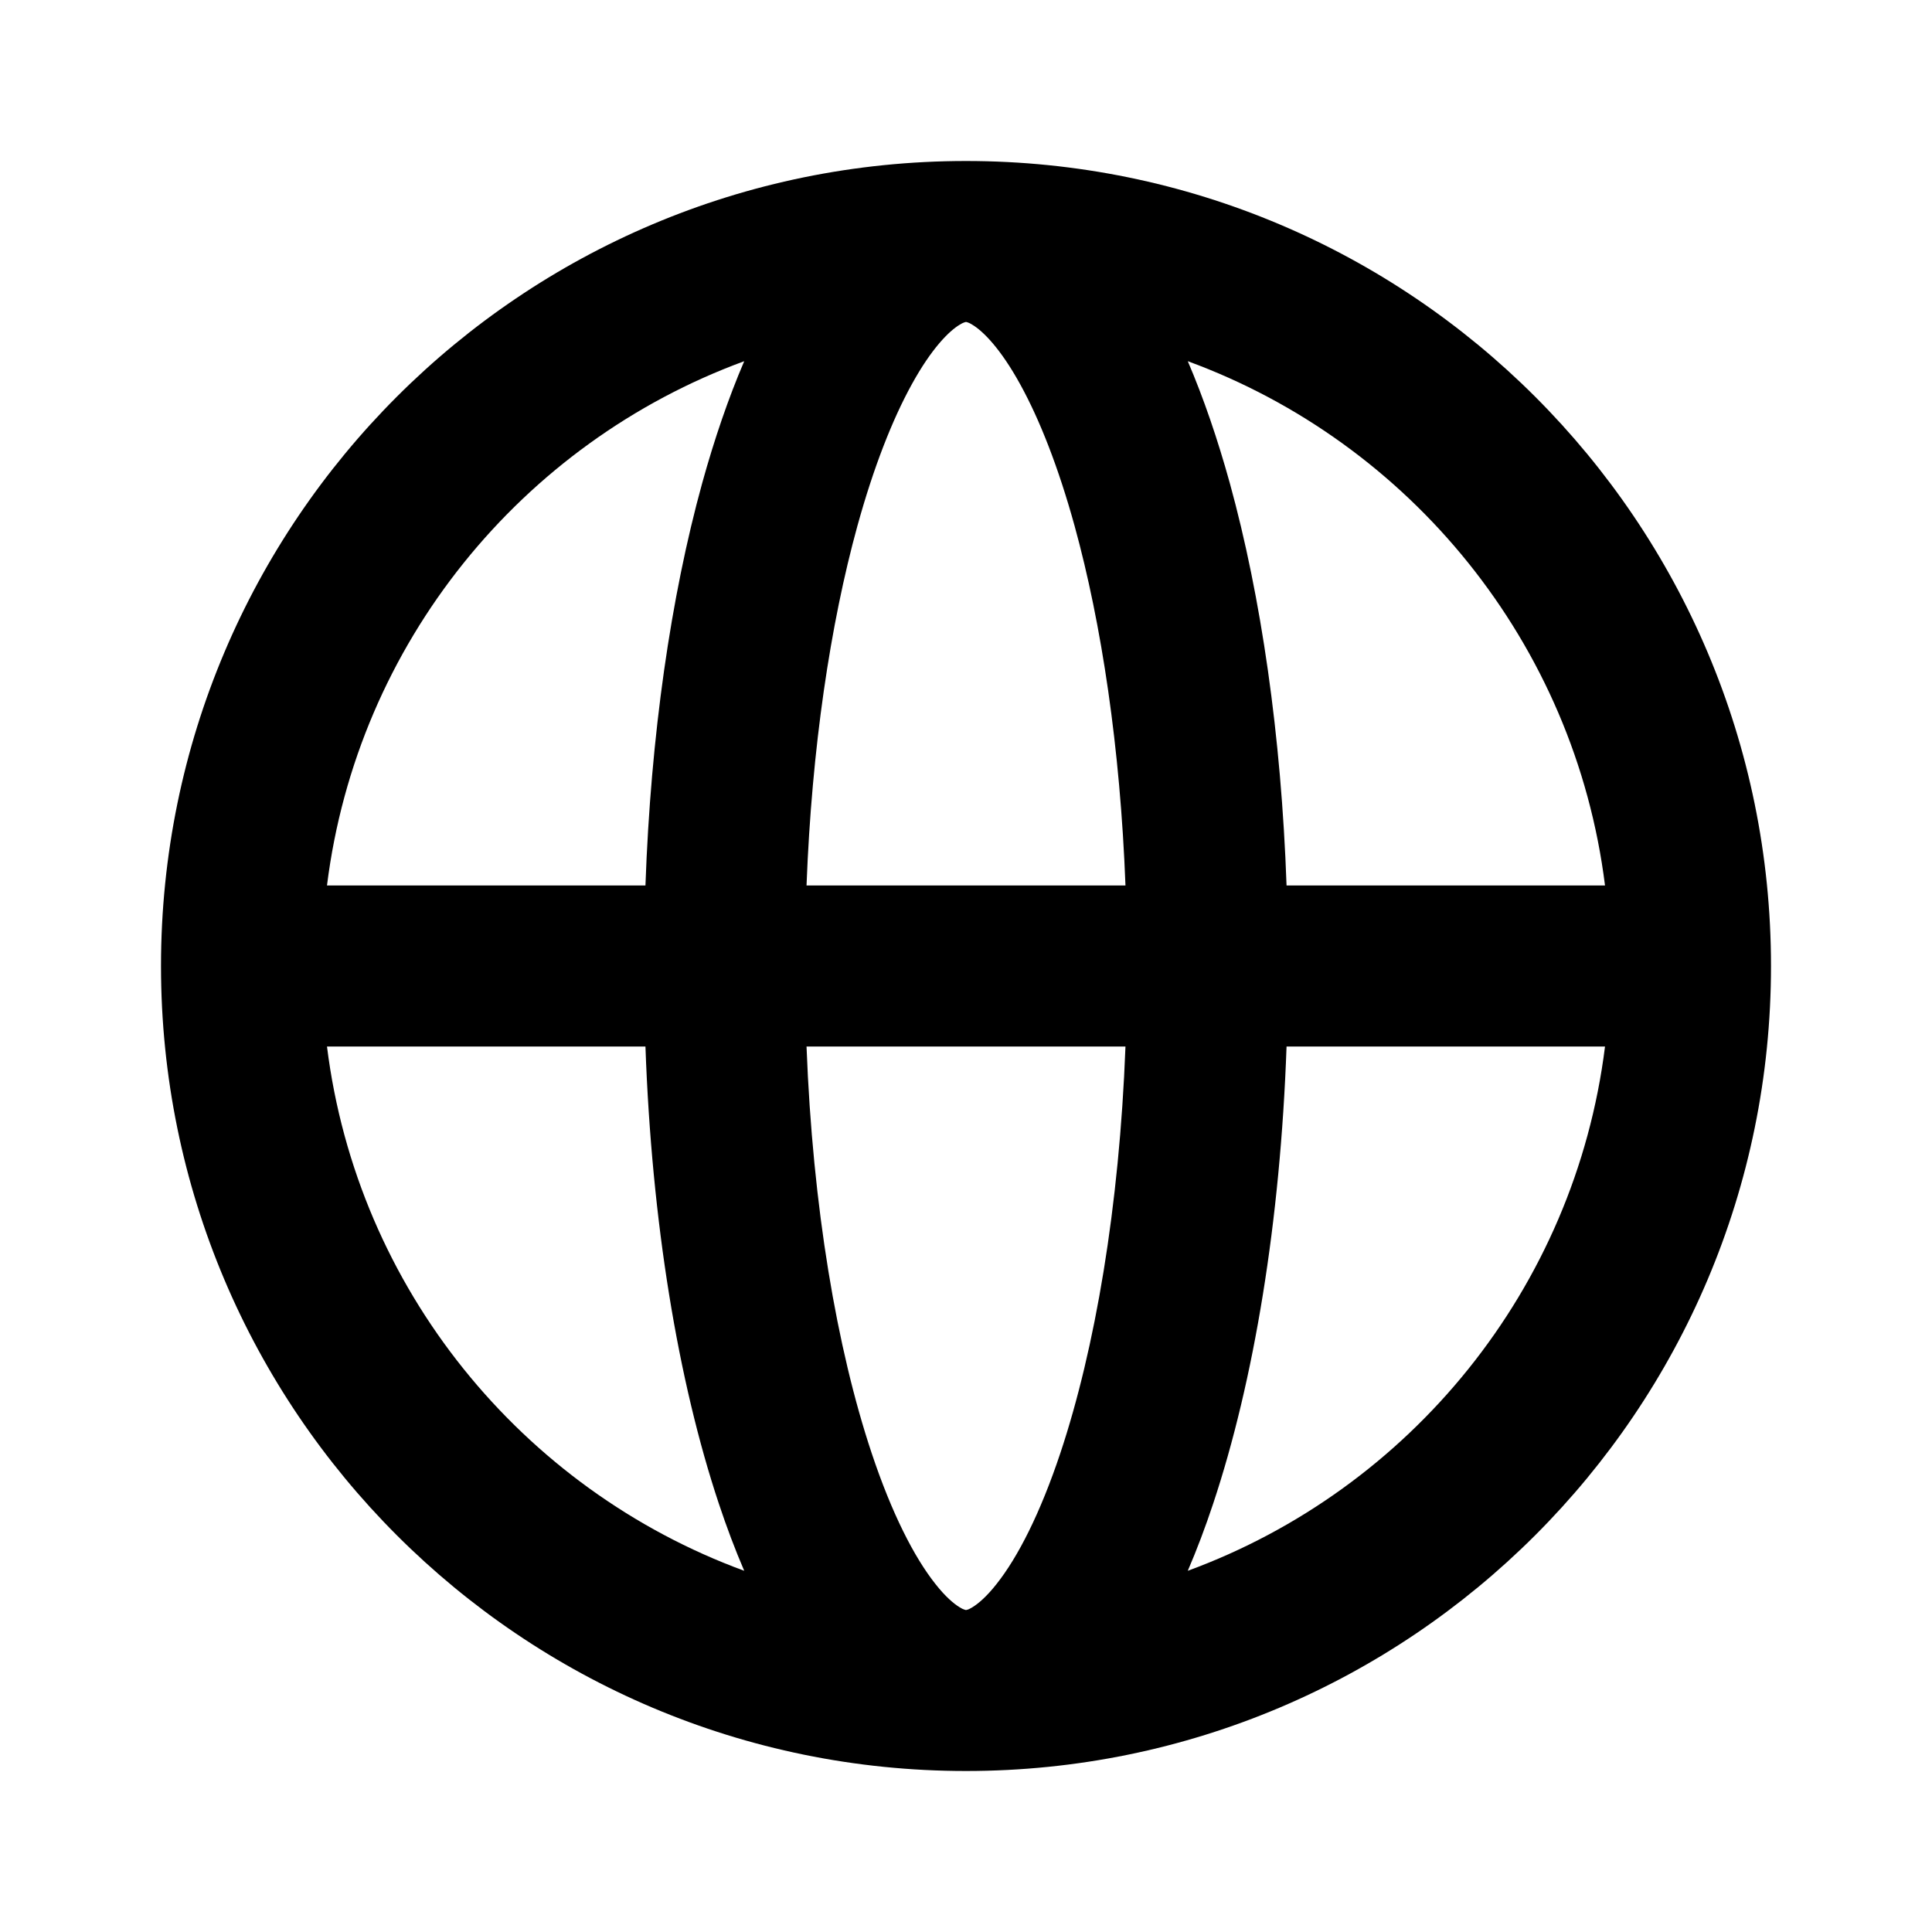
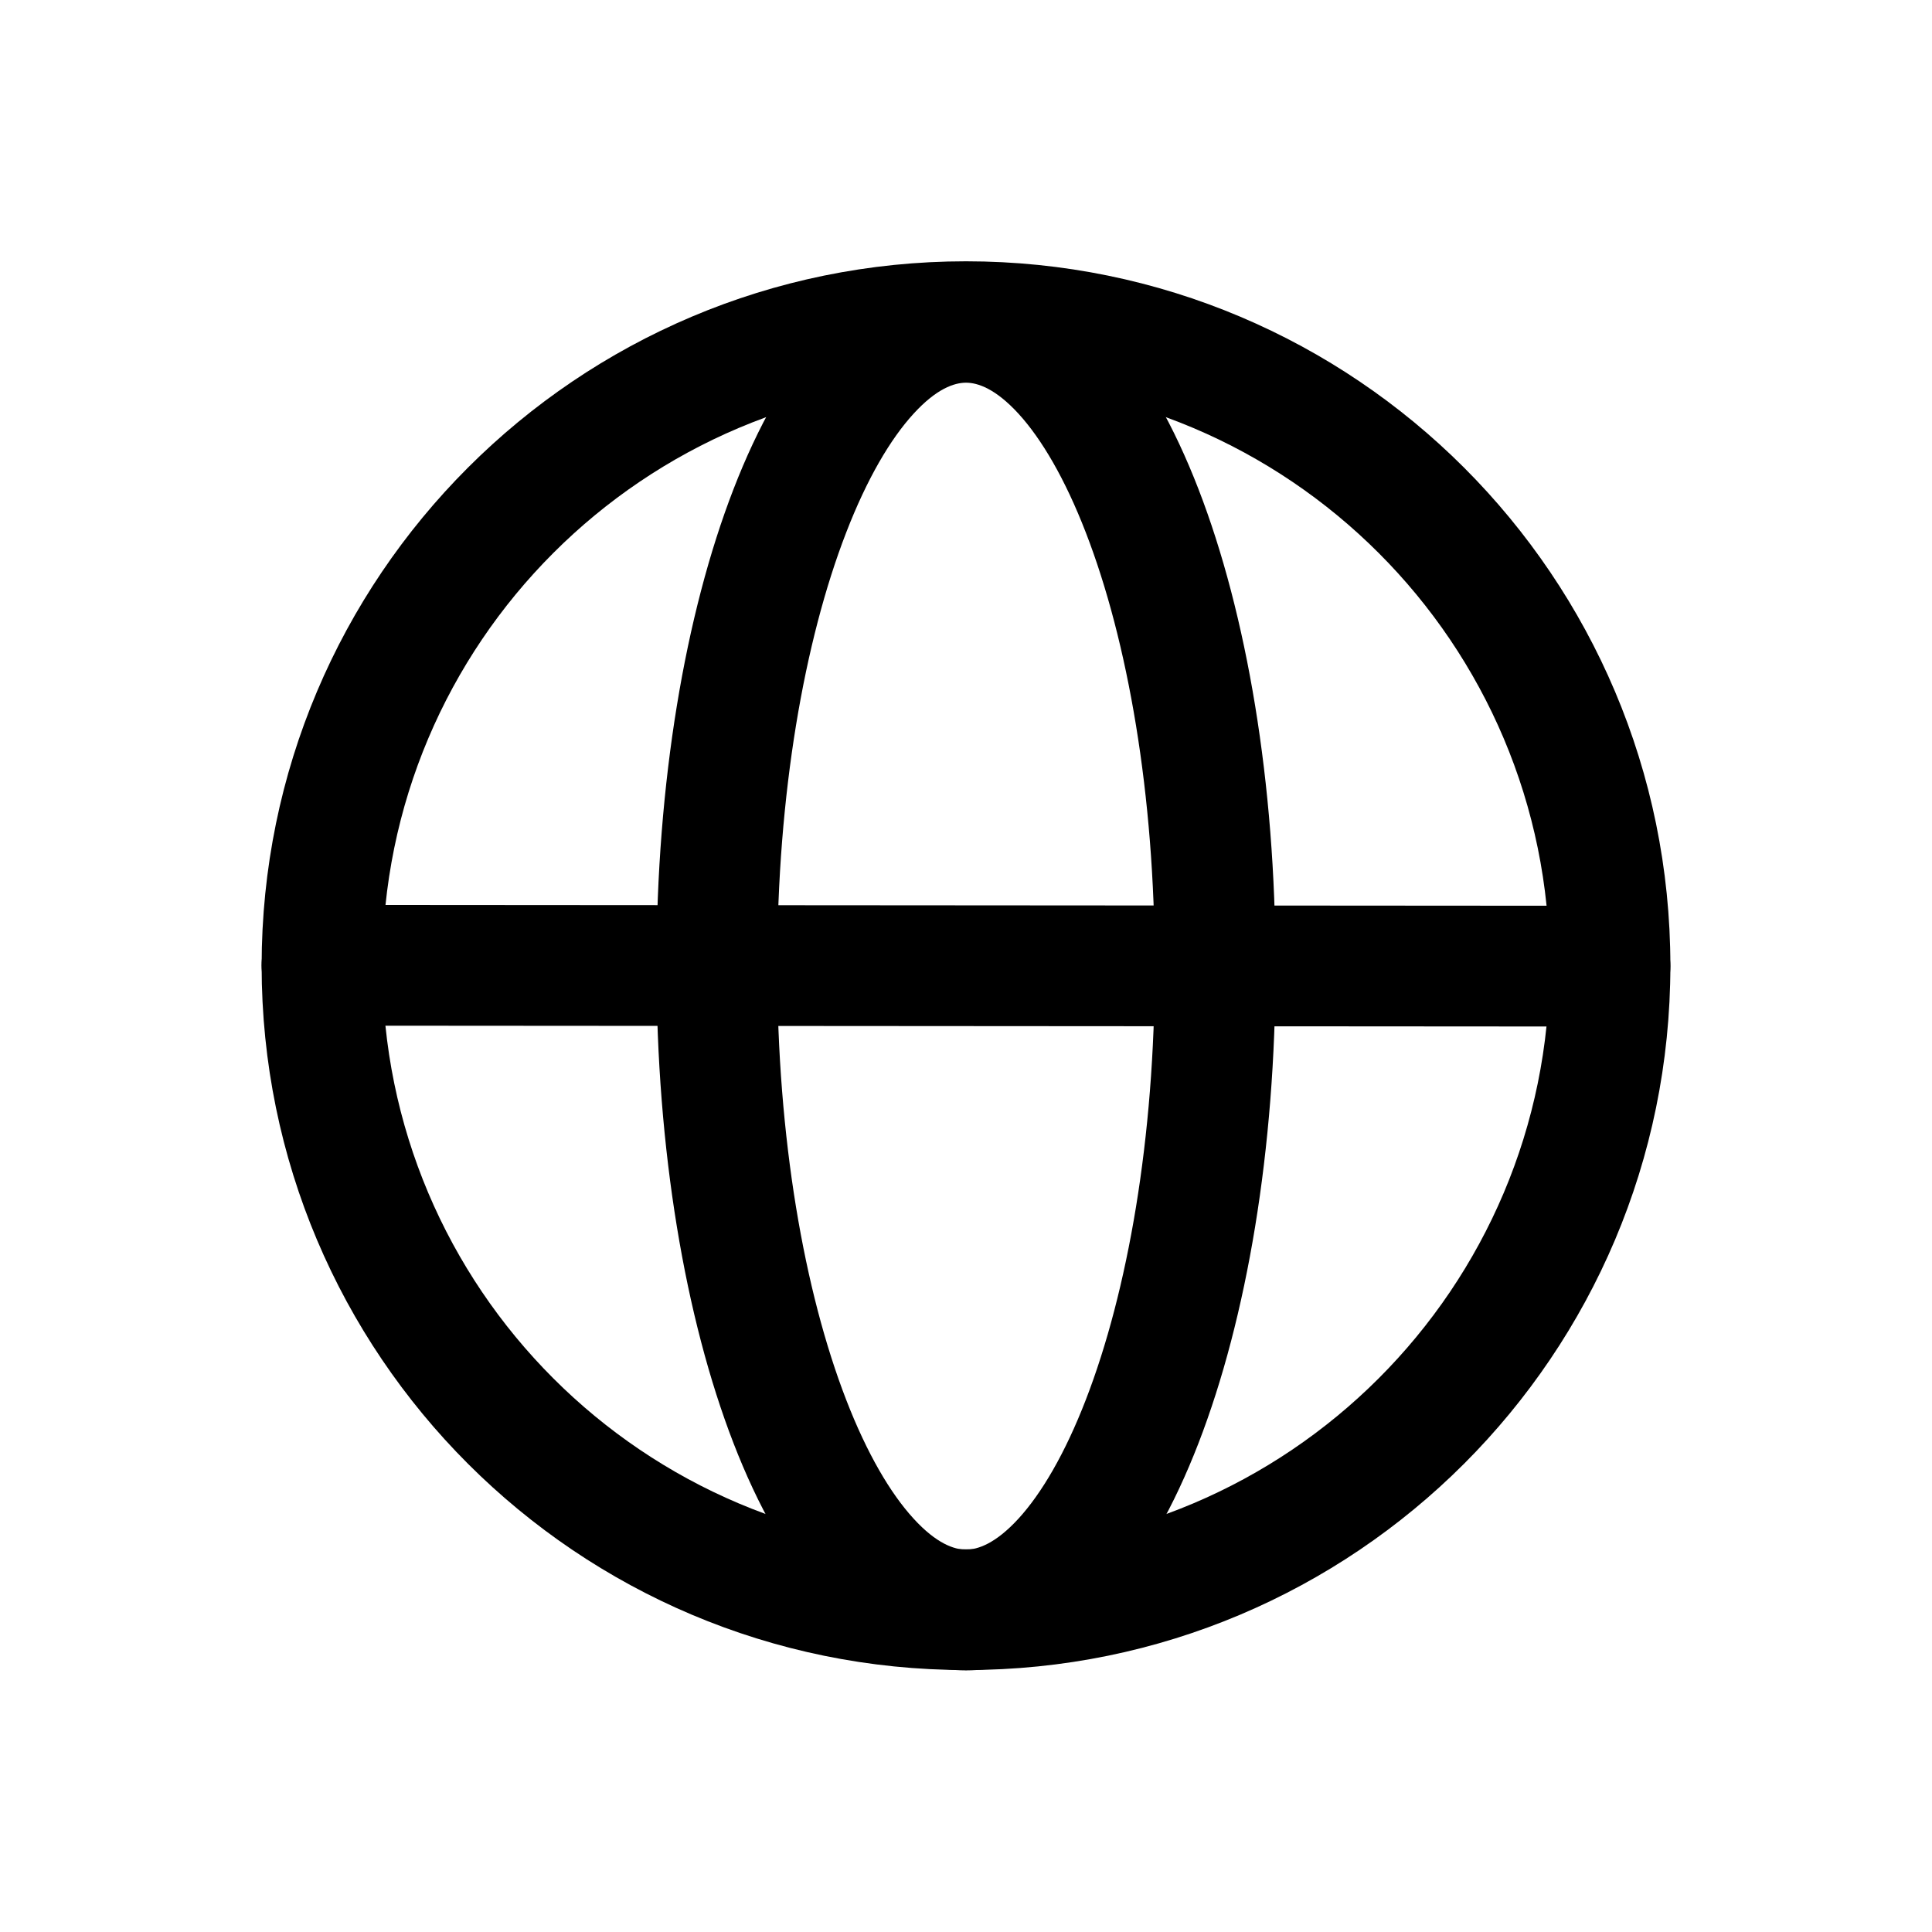
<svg xmlns="http://www.w3.org/2000/svg" version="1.1" id="icon-globe" viewBox="0 0 24 24">
-   <path fill-rule="evenodd" clip-rule="evenodd" d="M2 12C2 6.477 6.477 2 12 2C17.523 2 22 6.477 22 12C22 17.523 17.523 22 12 22C6.477 22 2 17.523 2 12ZM11.985 4.003C11.993 4 11.998 4 12 4C12.001 4 12.007 4 12.015 4.003C12.026 4.006 12.047 4.014 12.079 4.034C12.209 4.112 12.426 4.324 12.675 4.777C12.916 5.215 13.148 5.805 13.349 6.533C13.685 7.753 13.916 9.292 13.981 11H10.019C10.084 9.292 10.315 7.753 10.651 6.533C10.852 5.805 11.084 5.215 11.325 4.777C11.574 4.324 11.791 4.112 11.921 4.034C11.953 4.014 11.974 4.006 11.985 4.003ZM8.018 11C8.084 9.133 8.334 7.412 8.723 6.001C8.874 5.456 9.048 4.946 9.245 4.487C6.485 5.499 4.437 7.99 4.062 11H8.018ZM4.062 13H8.018C8.095 15.174 8.422 17.155 8.93 18.68C9.026 18.969 9.131 19.248 9.245 19.513C6.485 18.5 4.437 16.01 4.062 13ZM10.019 13H13.981C13.905 14.997 13.603 16.757 13.173 18.048C12.921 18.804 12.643 19.344 12.382 19.674C12.255 19.836 12.151 19.922 12.081 19.965C12.049 19.985 12.026 19.994 12.015 19.997C12.005 20 12 20 12 20C12 20 11.995 20 11.985 19.997C11.974 19.994 11.951 19.985 11.919 19.965C11.849 19.922 11.745 19.836 11.618 19.674C11.357 19.344 11.079 18.804 10.827 18.048C10.397 16.757 10.095 14.997 10.019 13ZM15.982 13C15.905 15.174 15.578 17.155 15.07 18.68C14.974 18.969 14.869 19.248 14.755 19.513C17.515 18.5 19.563 16.01 19.938 13H15.982ZM19.938 11C19.563 7.99 17.515 5.499 14.755 4.487C14.952 4.946 15.126 5.456 15.277 6.001C15.666 7.412 15.916 9.133 15.982 11H19.938Z" />
+   <path fill-rule="evenodd" clip-rule="evenodd" d="M10.511 6.617C9.992 7.958 9.655 9.862 9.655 12.002C9.655 14.142 9.992 16.046 10.511 17.387C10.771 18.06 11.063 18.553 11.349 18.865C11.634 19.177 11.855 19.25 12 19.25C12.145 19.25 12.366 19.177 12.652 18.865C12.937 18.553 13.229 18.06 13.489 17.387C14.008 16.046 14.345 14.142 14.345 12.002C14.345 9.862 14.008 7.958 13.489 6.617C13.229 5.944 12.937 5.451 12.652 5.139C12.366 4.827 12.145 4.754 12 4.754C11.855 4.754 11.634 4.827 11.349 5.139C11.063 5.451 10.771 5.944 10.511 6.617ZM10.242 4.126C10.697 3.628 11.29 3.254 12 3.254C12.71 3.254 13.303 3.628 13.758 4.126C14.213 4.623 14.588 5.301 14.888 6.076C15.489 7.629 15.845 9.725 15.845 12.002C15.845 14.279 15.489 16.375 14.888 17.928C14.588 18.703 14.213 19.381 13.758 19.878C13.303 20.375 12.71 20.75 12 20.75C11.29 20.75 10.697 20.375 10.242 19.878C9.787 19.381 9.412 18.703 9.112 17.928C8.511 16.375 8.155 14.279 8.155 12.002C8.155 9.725 8.511 7.629 9.112 6.076C9.412 5.301 9.787 4.623 10.242 4.126Z" />
+   <path fill-rule="evenodd" clip-rule="evenodd" d="M12 4.746C7.996 4.746 4.75 7.992 4.75 11.996C4.75 16 7.996 19.246 12 19.246C16.004 19.246 19.25 16 19.25 11.996C19.25 7.992 16.004 4.746 12 4.746ZM3.25 11.996C3.25 7.164 7.168 3.246 12 3.246C16.832 3.246 20.75 7.164 20.75 11.996C20.75 16.829 16.832 20.746 12 20.746C7.168 20.746 3.25 16.829 3.25 11.996Z" />
+   <path fill-rule="evenodd" clip-rule="evenodd" d="M3.25 11.99C3.25 11.576 3.586 11.24 4.001 11.241L20 11.252C20.415 11.252 20.75 11.588 20.75 12.002C20.75 12.417 20.414 12.752 20 12.752L3.999 12.741C3.585 12.74 3.25 12.404 3.25 11.99Z" />
</svg>
